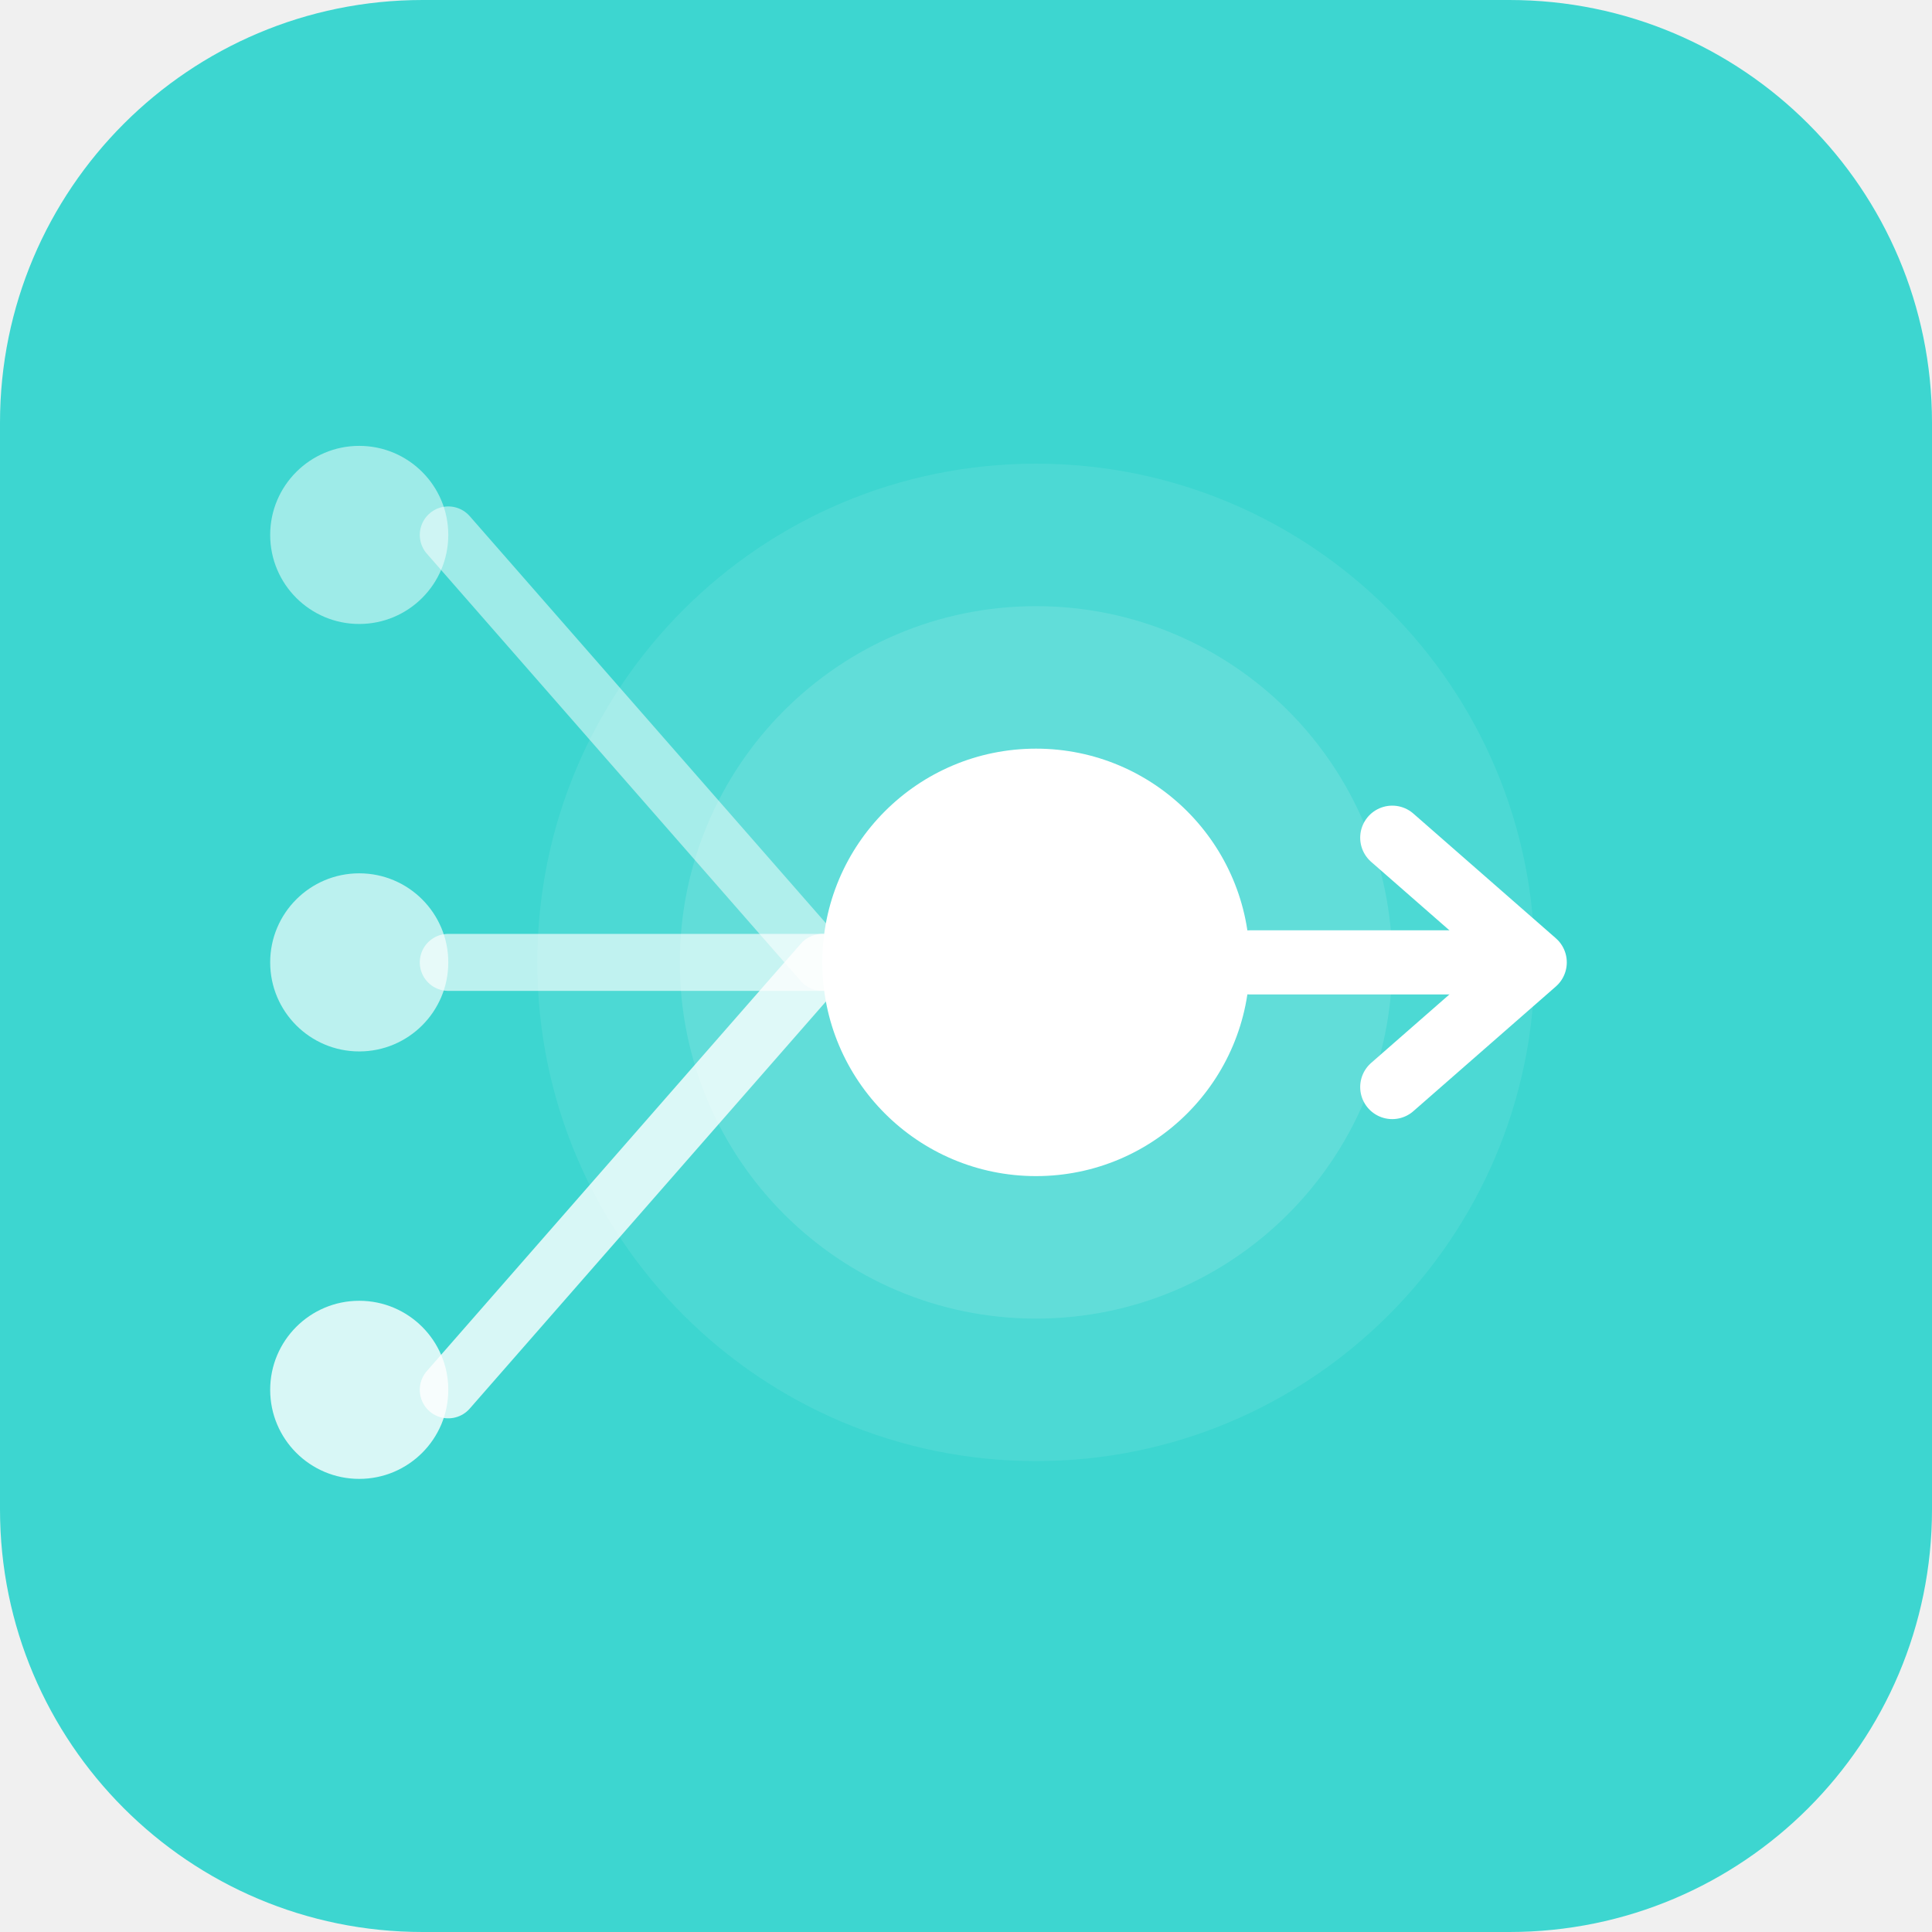
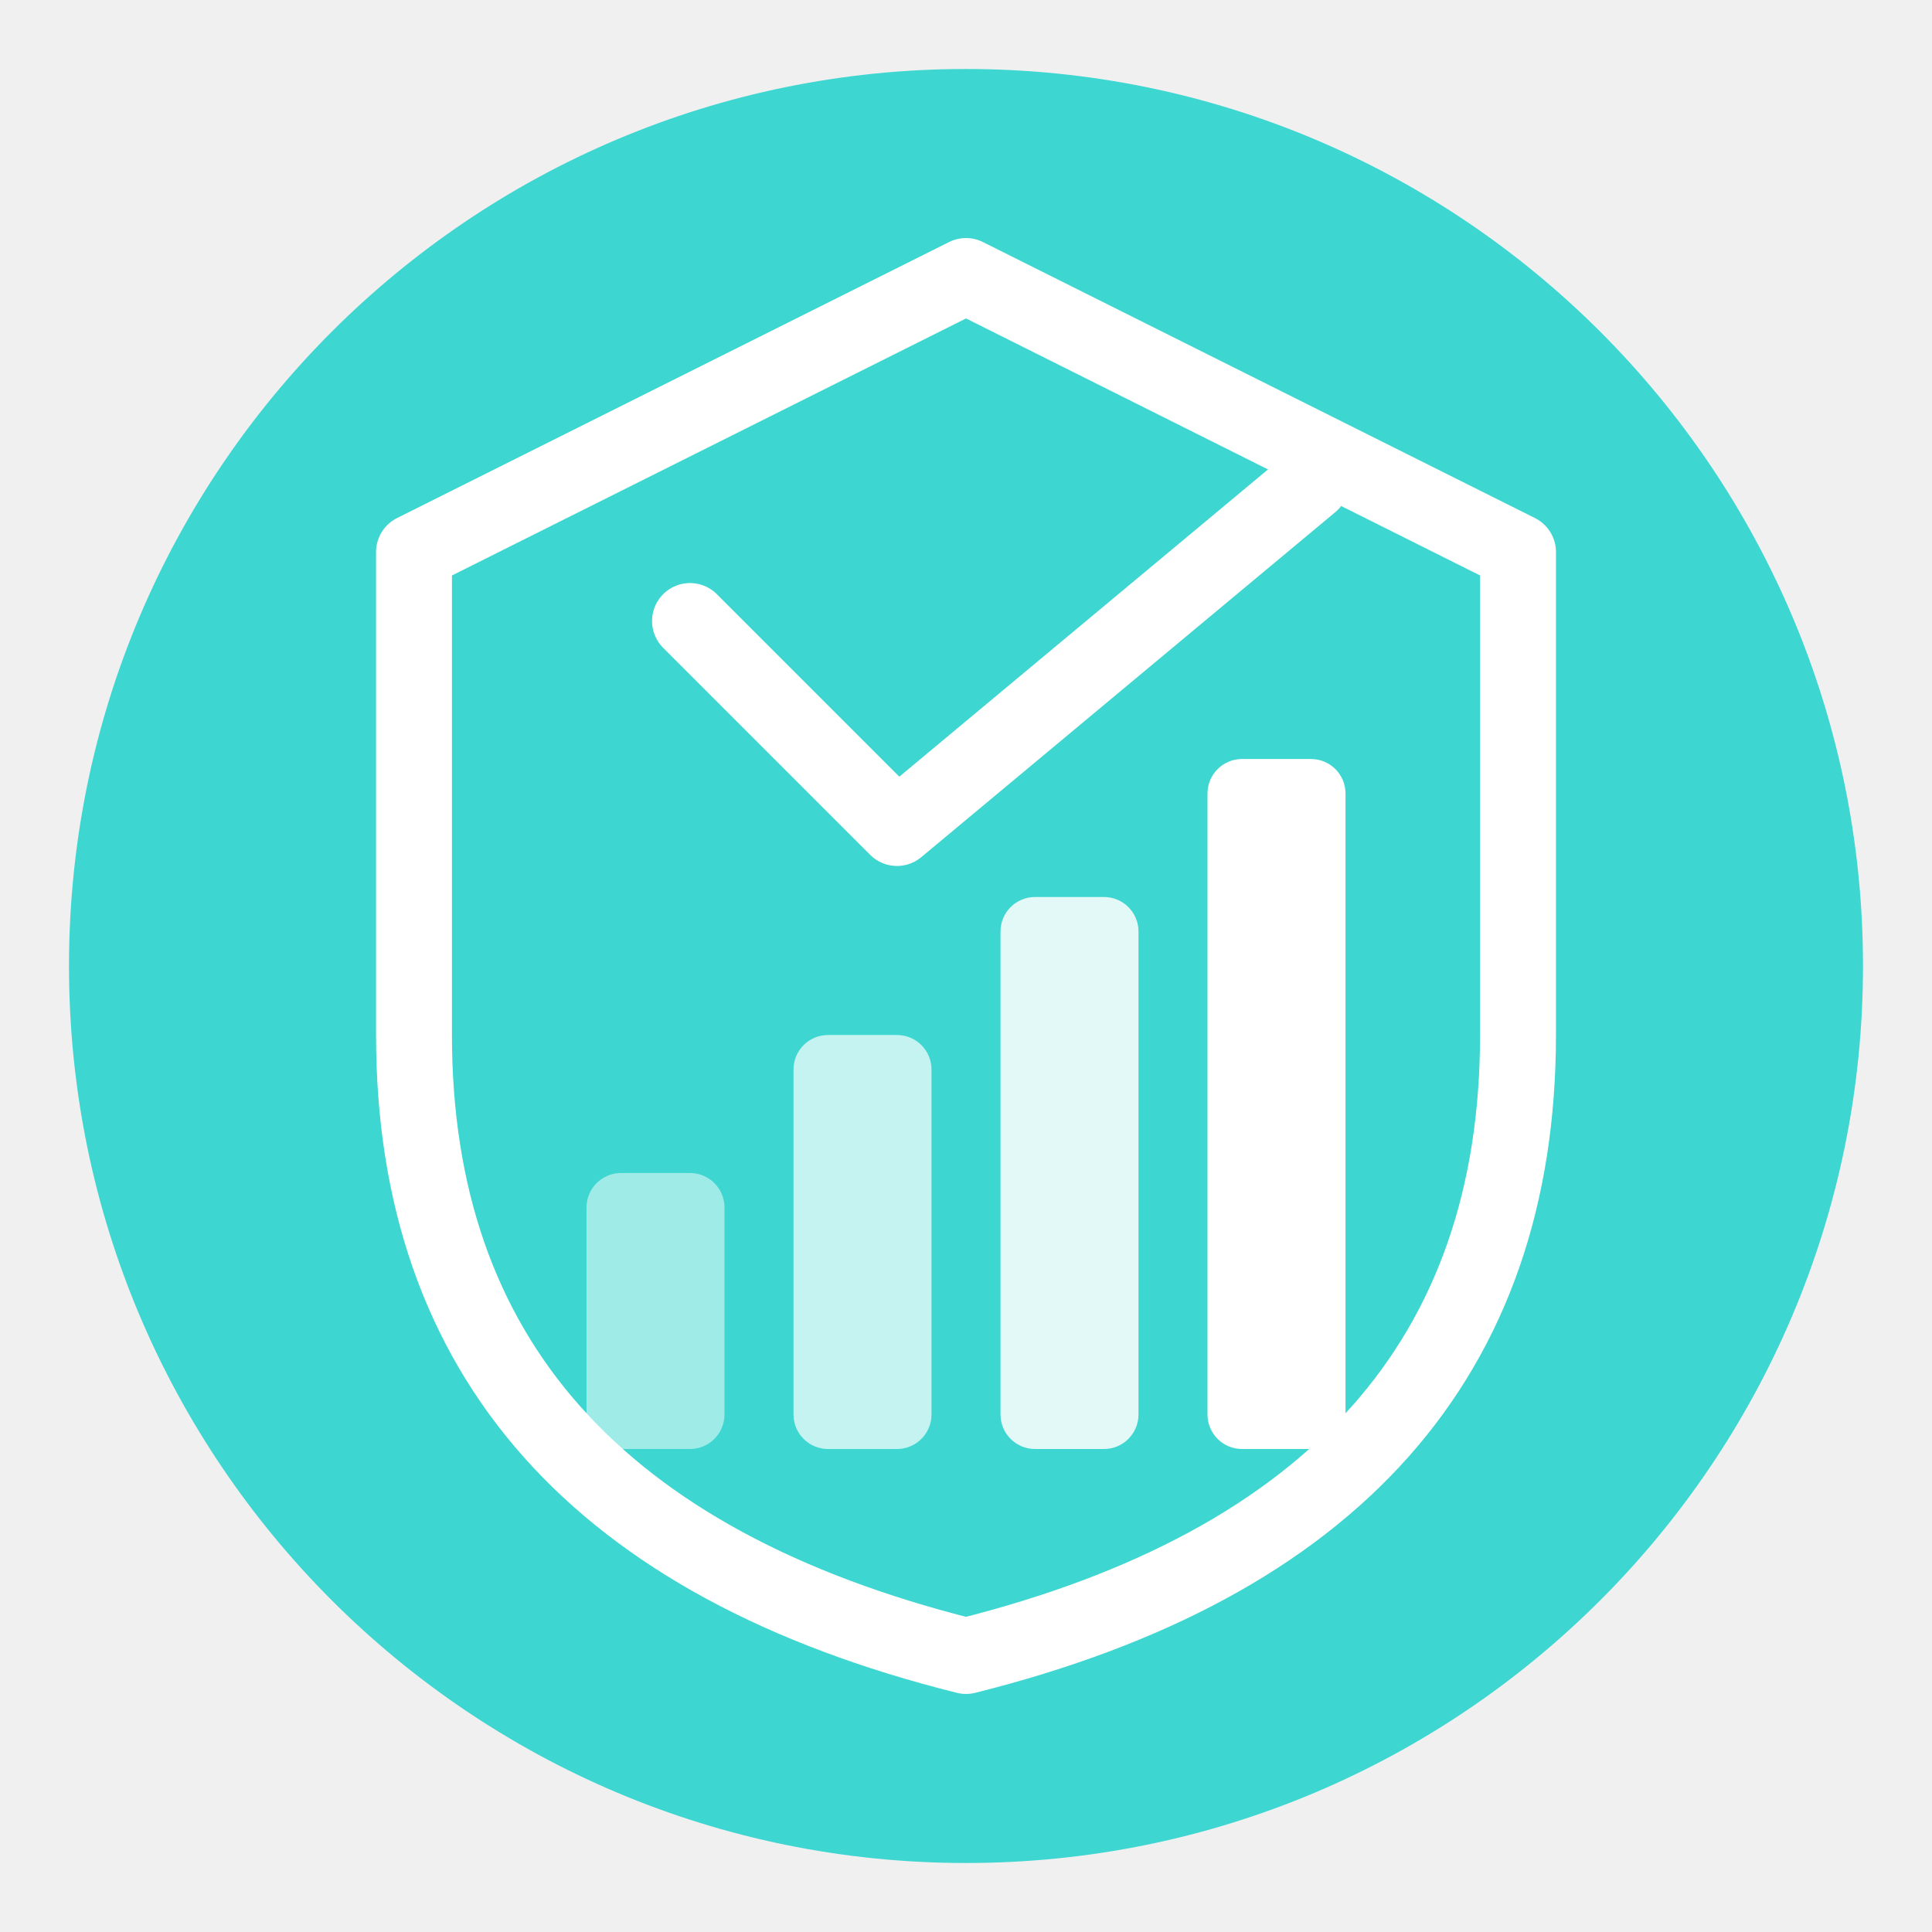
- <svg xmlns="http://www.w3.org/2000/svg" viewBox="0 0 32 32" fill="none">
-   <rect width="32" height="32" rx="7" fill="#3DD6D0" />
-   <g transform="translate(3, 6.5) scale(0.59)">
-     <line x1="7.5" y1="4" x2="18" y2="16" stroke="white" stroke-width="1.6" stroke-linecap="round" opacity="0.5" />
-     <line x1="7.5" y1="16" x2="18" y2="16" stroke="white" stroke-width="1.6" stroke-linecap="round" opacity="0.65" />
-     <line x1="7.5" y1="28" x2="18" y2="16" stroke="white" stroke-width="1.6" stroke-linecap="round" opacity="0.8" />
-     <circle cx="24" cy="16" r="14" fill="white" opacity="0.08" />
-     <circle cx="24" cy="16" r="10" fill="white" opacity="0.12" />
-     <circle cx="5" cy="4" r="2.5" fill="white" opacity="0.5" />
-     <circle cx="5" cy="16" r="2.5" fill="white" opacity="0.65" />
-     <circle cx="5" cy="28" r="2.5" fill="white" opacity="0.8" />
-     <circle cx="24" cy="16" r="6" fill="white" />
-     <line x1="30" y1="16" x2="37" y2="16" stroke="white" stroke-width="1.8" stroke-linecap="round" />
-     <polyline points="34,12.5 38,16 34,19.5" stroke="white" stroke-width="1.8" stroke-linecap="round" stroke-linejoin="round" fill="none" />
-   </g>
+ <svg xmlns="http://www.w3.org/2000/svg" viewBox="0 0 56 56" fill="none">
+   <circle cx="28" cy="28" r="26" fill="#3DD6D0" />
+   <path d="M28 8 L44 16 L44 30 Q44 44 28 48 Q12 44 12 30 L12 16 Z" fill="none" stroke="white" stroke-width="2.2" stroke-linejoin="round" />
+   <rect x="17" y="34" width="4" height="8" rx="1" fill="white" opacity="0.5" />
+   <rect x="23" y="30" width="4" height="12" rx="1" fill="white" opacity="0.7" />
+   <rect x="29" y="26" width="4" height="16" rx="1" fill="white" opacity="0.85" />
+   <rect x="35" y="22" width="4" height="20" rx="1" fill="white" />
+   <path d="M20 18 L26 24 L38 14" fill="none" stroke="white" stroke-width="2.2" stroke-linecap="round" stroke-linejoin="round" />
</svg>
